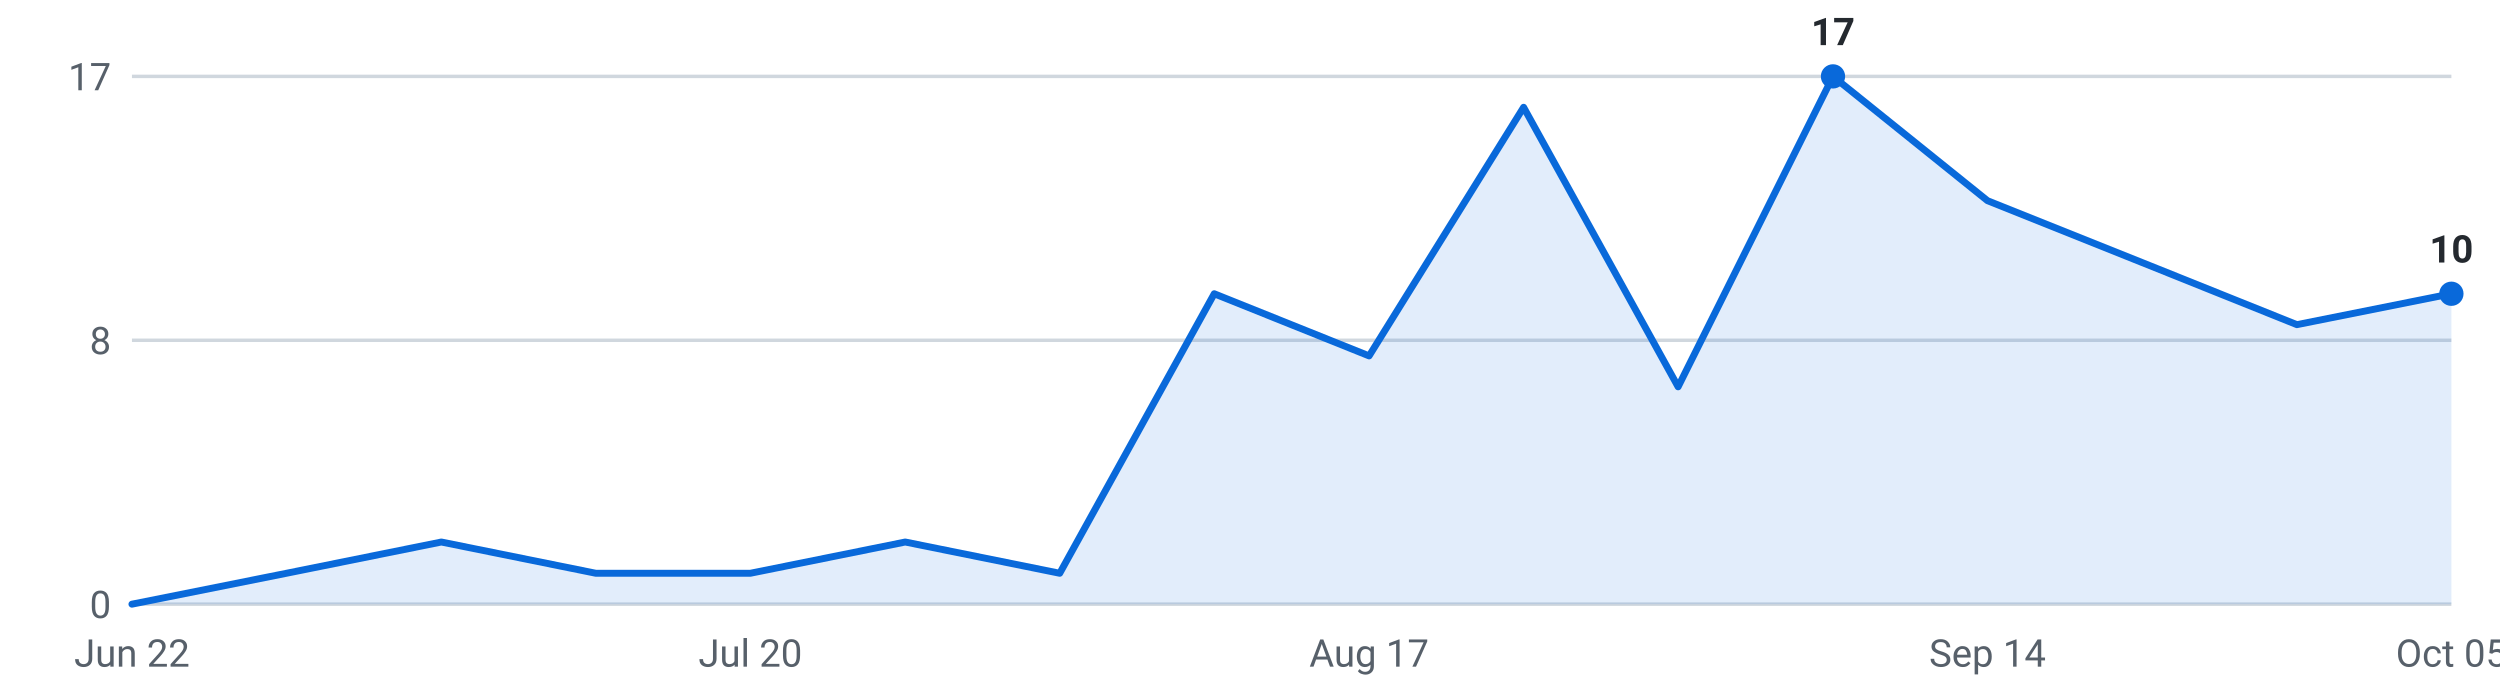
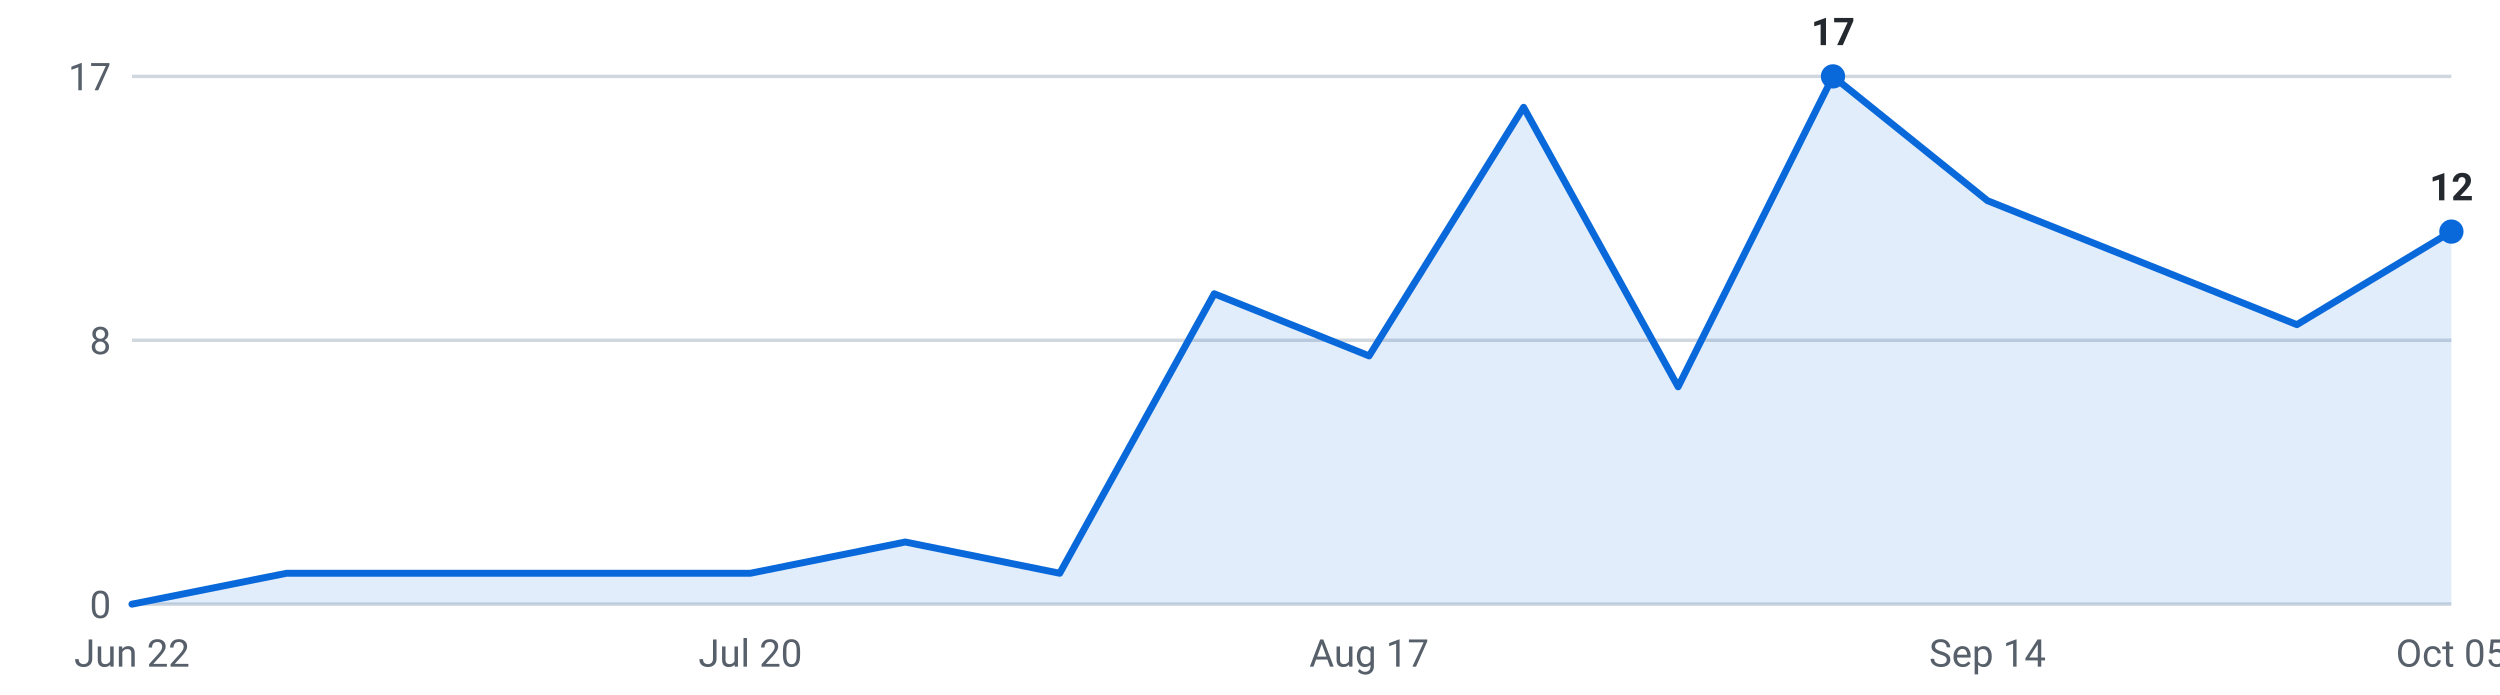
<svg xmlns="http://www.w3.org/2000/svg" viewBox="0 0 720 200" width="720" height="200" role="img" aria-label="Internships posted per week, last 16 weeks">
  <g font-family="-apple-system,Segoe UI,Roboto,sans-serif" font-size="11">
    <line x1="38" y1="174.0" x2="706" y2="174.0" stroke="#d0d7de" stroke-width="1" />
    <text x="32" y="178.0" text-anchor="end" fill="#57606a">0</text>
    <line x1="38" y1="98.0" x2="706" y2="98.0" stroke="#d0d7de" stroke-width="1" />
    <text x="32" y="102.0" text-anchor="end" fill="#57606a">8</text>
    <line x1="38" y1="22.0" x2="706" y2="22.0" stroke="#d0d7de" stroke-width="1" />
    <text x="32" y="26.0" text-anchor="end" fill="#57606a">17</text>
-     <path d="M38.0,174 L38.0,174.0 L82.5,165.1 L127.1,156.1 L171.6,165.1 L216.1,165.1 L260.7,156.1 L305.2,165.1 L349.7,84.6 L394.3,102.5 L438.8,30.9 L483.3,111.4 L527.9,22.0 L572.4,57.8 L616.9,75.6 L661.5,93.5 L706.0,84.6 L706.0,174 Z" fill="#0969da" fill-opacity="0.12" />
-     <polyline points="38.0,174.0 82.5,165.1 127.1,156.1 171.6,165.1 216.1,165.1 260.7,156.1 305.2,165.1 349.7,84.6 394.3,102.5 438.8,30.9 483.3,111.4 527.9,22.0 572.4,57.8 616.9,75.6 661.5,93.5 706.0,84.6" fill="none" stroke="#0969da" stroke-width="2" stroke-linejoin="round" stroke-linecap="round" />
+     <path d="M38.0,174 L38.0,174.0 L82.5,165.1 L127.1,165.1 L171.6,165.1 L216.1,165.1 L260.7,156.1 L305.2,165.1 L349.7,84.6 L394.3,102.5 L438.8,30.9 L483.3,111.4 L527.9,22.0 L572.4,57.8 L616.9,75.6 L661.5,93.5 L706.0,66.7 L706.0,174 Z" fill="#0969da" fill-opacity="0.12" />
+     <polyline points="38.0,174.0 82.5,165.1 127.1,165.1 171.6,165.1 216.1,165.1 260.7,156.1 305.2,165.1 349.7,84.6 394.3,102.5 438.8,30.9 483.3,111.4 527.9,22.0 572.4,57.8 616.9,75.6 661.5,93.5 706.0,66.7" fill="none" stroke="#0969da" stroke-width="2" stroke-linejoin="round" stroke-linecap="round" />
    <circle cx="527.9" cy="22.0" r="3.5" fill="#0969da" />
    <text x="527.9" y="13.0" text-anchor="middle" fill="#24292f" font-weight="600">17</text>
-     <circle cx="706.0" cy="84.6" r="3.5" fill="#0969da" />
-     <text x="706.0" y="75.6" text-anchor="middle" fill="#24292f" font-weight="600">10</text>
+     <circle cx="706.0" cy="66.7" r="3.5" fill="#0969da" />
+     <text x="706.0" y="57.7" text-anchor="middle" fill="#24292f" font-weight="600">12</text>
    <text x="38.0" y="192" text-anchor="middle" fill="#57606a">Jun 22</text>
    <text x="216.1" y="192" text-anchor="middle" fill="#57606a">Jul 20</text>
    <text x="394.3" y="192" text-anchor="middle" fill="#57606a">Aug 17</text>
    <text x="572.4" y="192" text-anchor="middle" fill="#57606a">Sep 14</text>
    <text x="706.0" y="192" text-anchor="middle" fill="#57606a">Oct 05</text>
  </g>
</svg>
